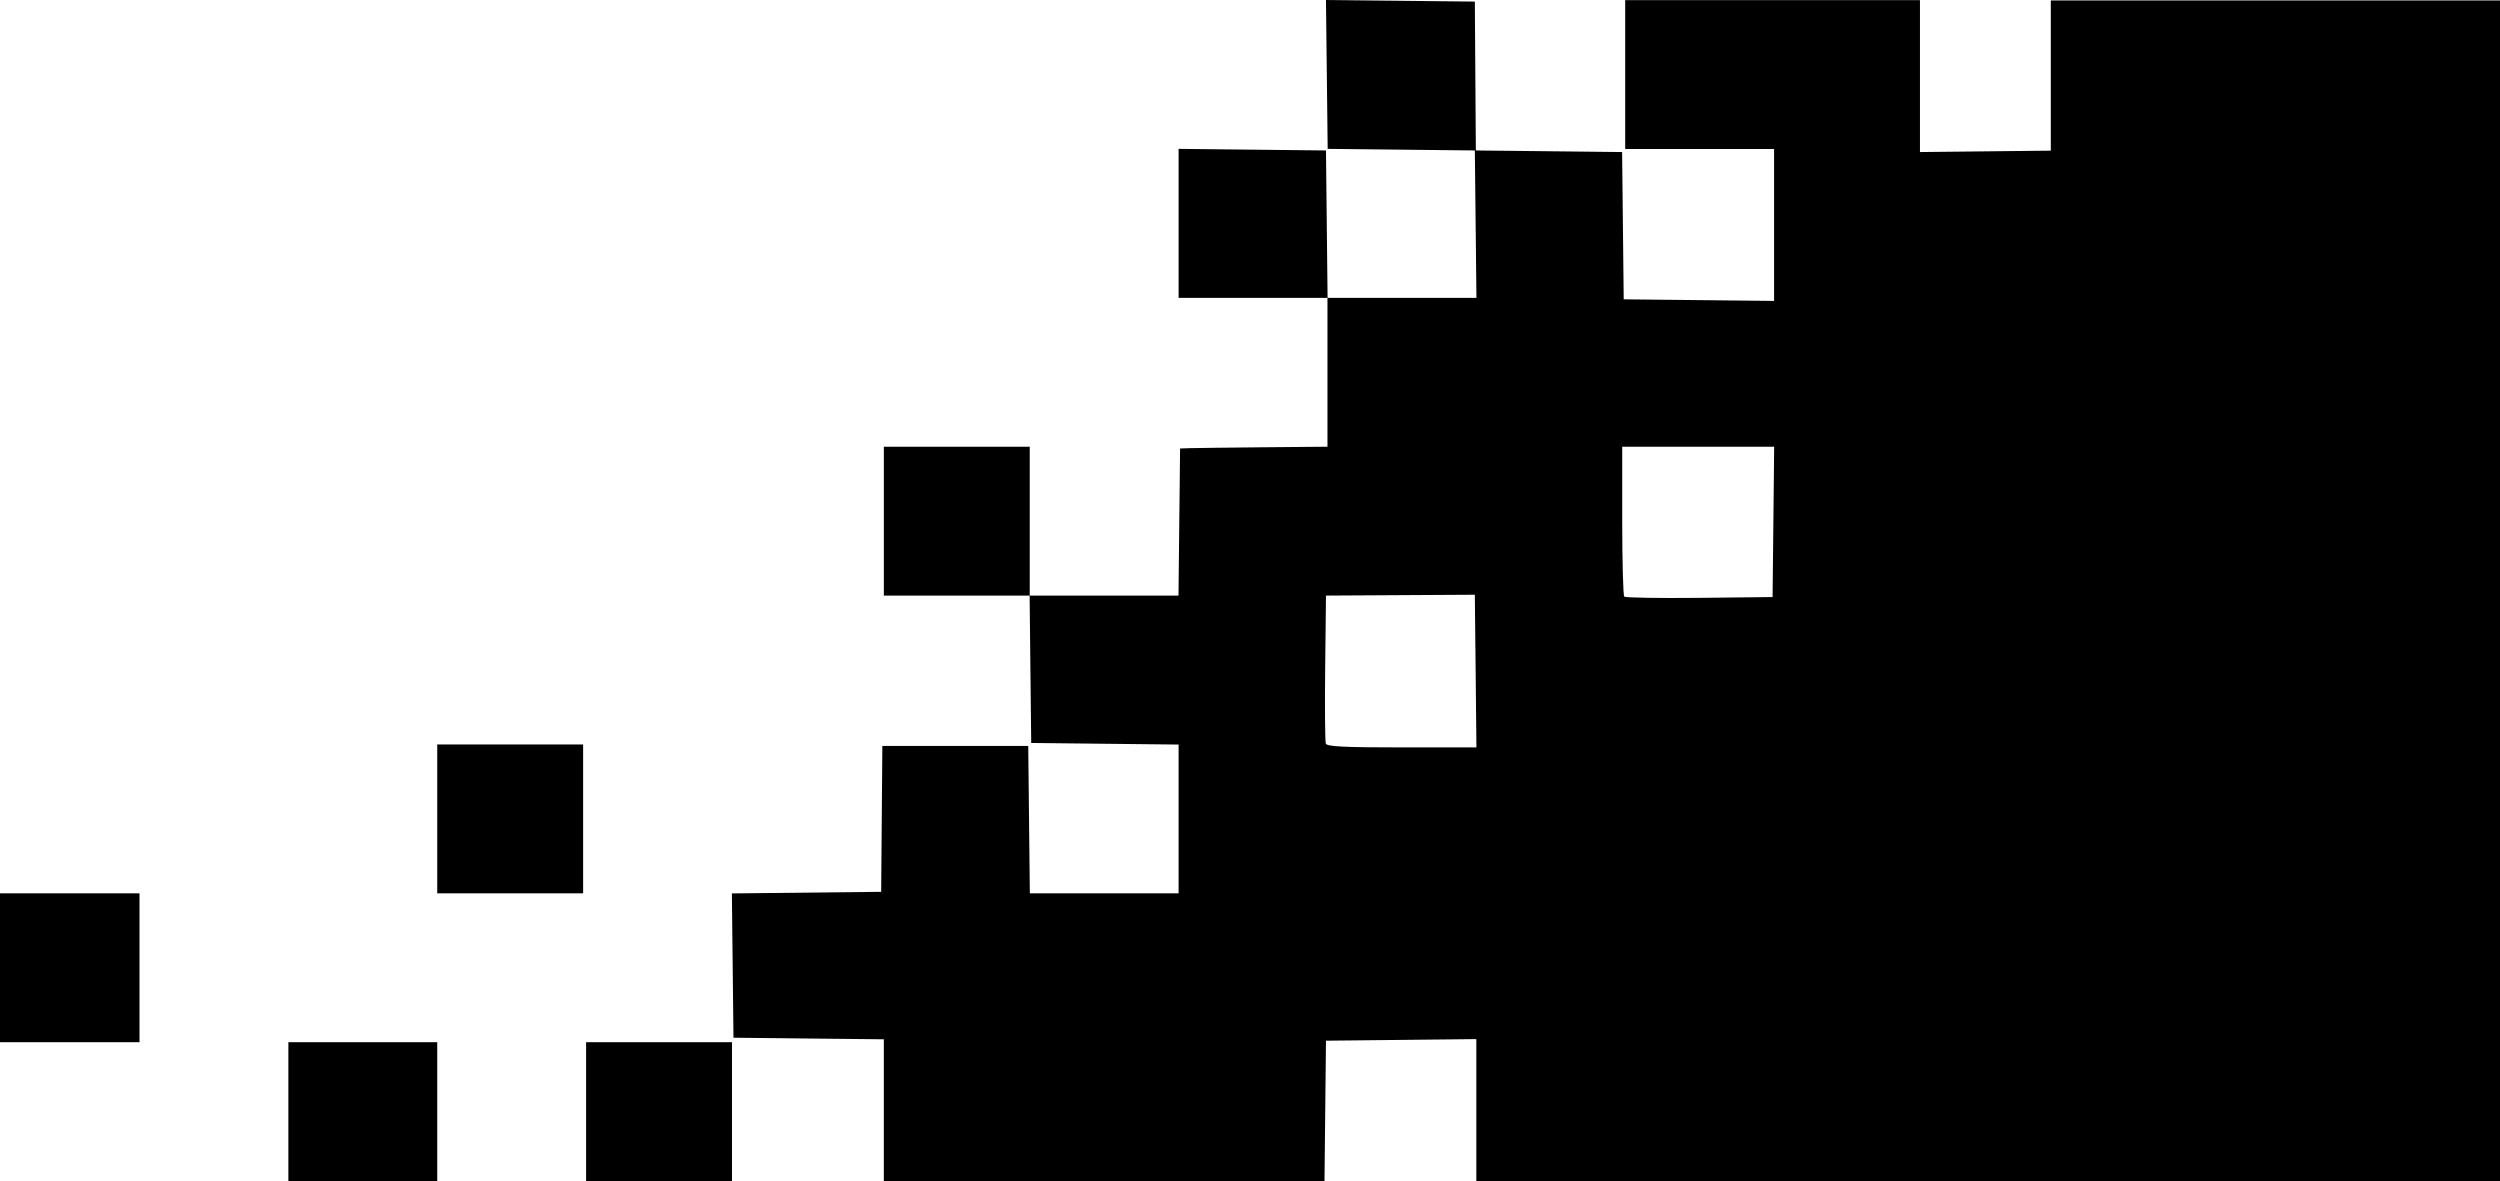
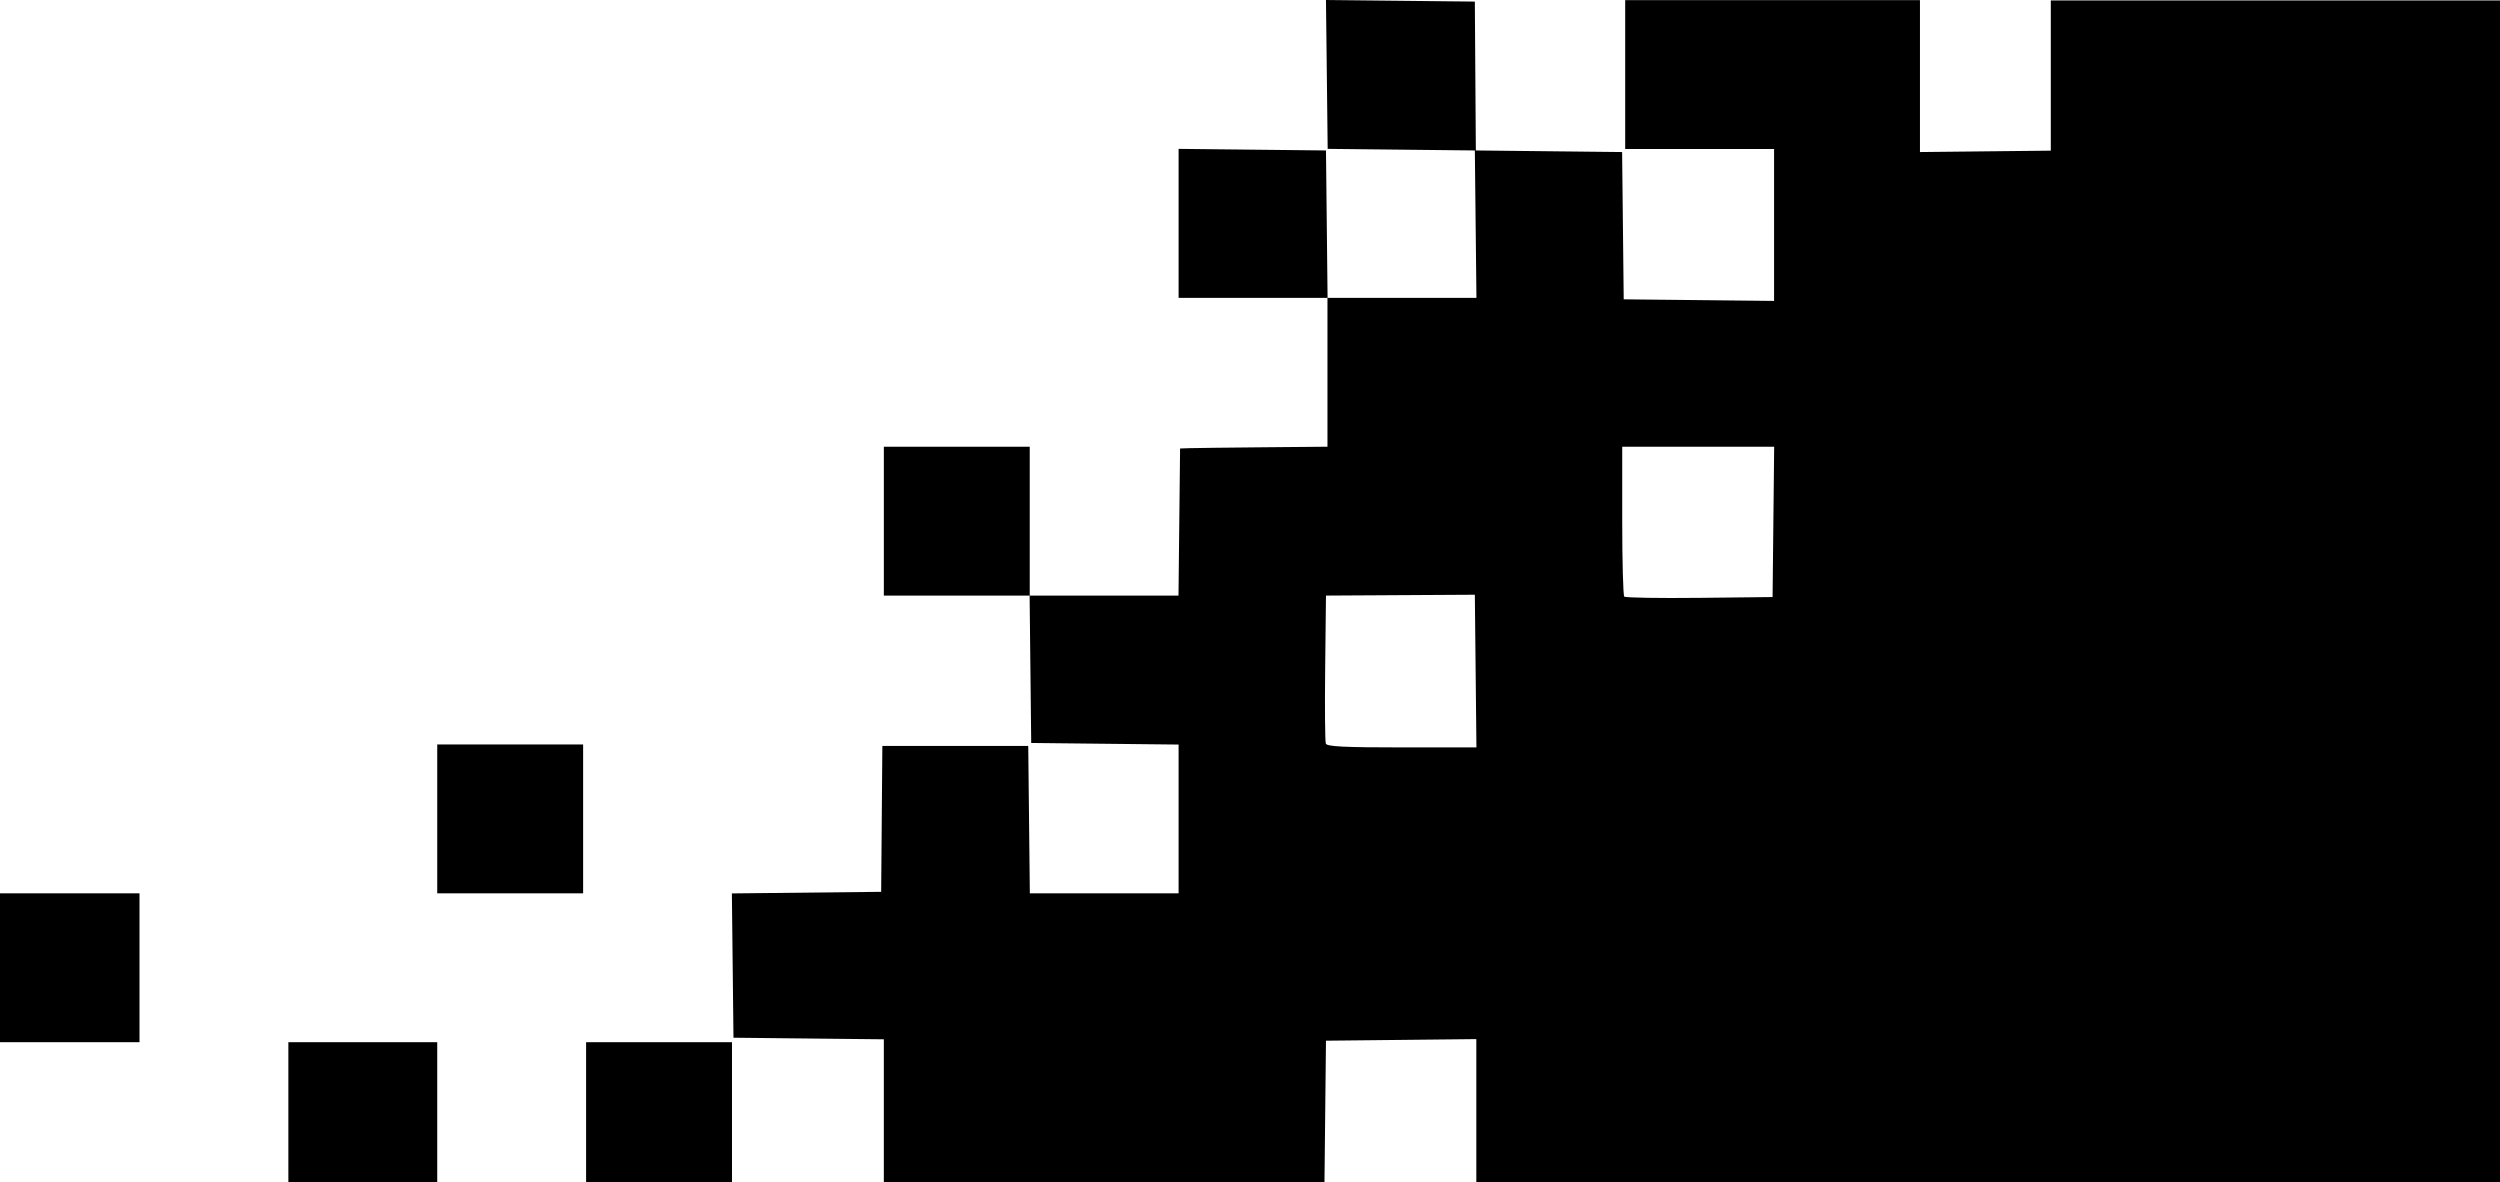
- <svg xmlns="http://www.w3.org/2000/svg" version="1.1" id="svg2" width="512" height="241.734" viewBox="0 0 512 241.734">
-   <defs id="defs6" />
-   <path style="fill:#000000;stroke-width:0.61" d="m 59.058,228.682 v -15.244 h 15.244 15.244 v 15.244 15.244 H 74.302 59.058 Z m 60.976,0 v -15.244 h 14.939 14.939 v 15.244 15.244 h -14.939 -14.939 z m 60.976,-0.294 v -15.538 l -15.397,-0.163 -15.397,-0.163 -0.163,-14.776 -0.163,-14.776 15.287,-0.163 15.287,-0.163 0.121,-14.939 0.121,-14.939 h 14.939 14.939 l 0.163,15.092 0.163,15.092 h 15.233 15.233 v -15.233 -15.233 l -15.092,-0.163 -15.092,-0.163 -0.163,-15.092 -0.163,-15.092 H 195.939 181.011 V 106.73 91.486 h 14.939 14.939 v 15.244 15.244 h 15.233 15.233 l 0.163,-15.061 0.163,-15.061 1.829,-0.065 c 1.006,-0.036 7.797,-0.118 15.092,-0.184 L 271.865,91.486 V 76.242 60.997 H 256.621 241.377 V 45.743 30.488 l 15.092,0.163 15.092,0.163 0.163,15.092 0.163,15.092 h 15.244 15.244 l -0.163,-15.092 -0.163,-15.092 -15.071,-0.163 -15.071,-0.163 -0.173,-15.244 L 271.56,0 l 15.244,0.163 15.244,0.163 0.102,15.244 0.102,15.244 14.979,0.163 14.979,0.163 0.163,15.081 0.163,15.081 15.397,0.163 15.397,0.163 V 46.069 30.509 H 348.086 332.841 V 15.265 0.021 h 30.183 30.183 V 15.581 31.14 l 15.305,-0.163 15.305,-0.163 -0.089,-15.038 c -0.059,-9.9 0.129,-15.173 0.548,-15.432 0.443,-0.274 0.638,36.871 0.638,121.594 v 121.989 h -61.281 -61.281 v -15.559 -15.559 l -15.397,0.163 -15.396,0.163 -0.163,15.396 -0.163,15.397 h -45.112 -45.112 z m 121.201,-90.952 -0.163,-15.636 -15.244,0.088 -15.244,0.088 -0.164,14.774 c -0.09,8.125 -0.03,15.122 0.133,15.547 0.229,0.597 3.793,0.774 15.57,0.774 h 15.274 z m 60.976,-30.554 0.163,-15.397 h -15.559 -15.559 v 15.142 c 0,8.328 0.188,15.33 0.417,15.559 0.229,0.229 7.158,0.344 15.396,0.254 l 14.98,-0.163 z M -1.918,198.194 V 182.95 H 13.326 28.57 v 15.244 15.244 H 13.326 -1.918 Z M 89.546,167.706 v -15.244 h 14.939 14.939 V 167.706 182.95 H 104.485 89.546 Z" id="path12" />
-   <rect style="fill:#000000;fill-opacity:1;stroke-width:0.655" id="rect7" width="95.311" height="244.678" x="420.004" y="0.091" />
+ <svg xmlns="http://www.w3.org/2000/svg" viewBox="0 0 512 242">
+   <path d="m 59.058,228.682 v -15.244 h 15.244 15.244 v 15.244 15.244 H 74.302 59.058 Z m 60.976,0 v -15.244 h 14.939 14.939 v 15.244 15.244 h -14.939 -14.939 z m 60.976,-0.294 v -15.538 l -15.397,-0.163 -15.397,-0.163 -0.163,-14.776 -0.163,-14.776 15.287,-0.163 15.287,-0.163 0.121,-14.939 0.121,-14.939 h 14.939 14.939 l 0.163,15.092 0.163,15.092 h 15.233 15.233 v -15.233 -15.233 l -15.092,-0.163 -15.092,-0.163 -0.163,-15.092 -0.163,-15.092 H 195.939 181.011 V 106.73 91.486 h 14.939 14.939 v 15.244 15.244 h 15.233 15.233 l 0.163,-15.061 0.163,-15.061 1.829,-0.065 c 1.006,-0.036 7.797,-0.118 15.092,-0.184 L 271.865,91.486 V 76.242 60.997 H 256.621 241.377 V 45.743 30.488 l 15.092,0.163 15.092,0.163 0.163,15.092 0.163,15.092 h 15.244 15.244 l -0.163,-15.092 -0.163,-15.092 -15.071,-0.163 -15.071,-0.163 -0.173,-15.244 L 271.56,0 l 15.244,0.163 15.244,0.163 0.102,15.244 0.102,15.244 14.979,0.163 14.979,0.163 0.163,15.081 0.163,15.081 15.397,0.163 15.397,0.163 V 46.069 30.509 H 348.086 332.841 V 15.265 0.021 h 30.183 30.183 V 15.581 31.14 l 15.305,-0.163 15.305,-0.163 -0.089,-15.038 c -0.059,-9.9 0.129,-15.173 0.548,-15.432 0.443,-0.274 0.638,36.871 0.638,121.594 v 121.989 h -61.281 -61.281 v -15.559 -15.559 l -15.397,0.163 -15.396,0.163 -0.163,15.396 -0.163,15.397 h -45.112 -45.112 z m 121.201,-90.952 -0.163,-15.636 -15.244,0.088 -15.244,0.088 -0.164,14.774 c -0.09,8.125 -0.03,15.122 0.133,15.547 0.229,0.597 3.793,0.774 15.57,0.774 h 15.274 z m 60.976,-30.554 0.163,-15.397 h -15.559 -15.559 v 15.142 c 0,8.328 0.188,15.33 0.417,15.559 0.229,0.229 7.158,0.344 15.396,0.254 l 14.98,-0.163 z M -1.918,198.194 V 182.95 H 13.326 28.57 v 15.244 15.244 H 13.326 -1.918 Z M 89.546,167.706 v -15.244 h 14.939 14.939 V 167.706 182.95 H 104.485 89.546 Z" />
+   <rect style="fill:#000000;" id="rect1" x="420.004" y="0.091" width="95.311" height="244.678" />
</svg>
